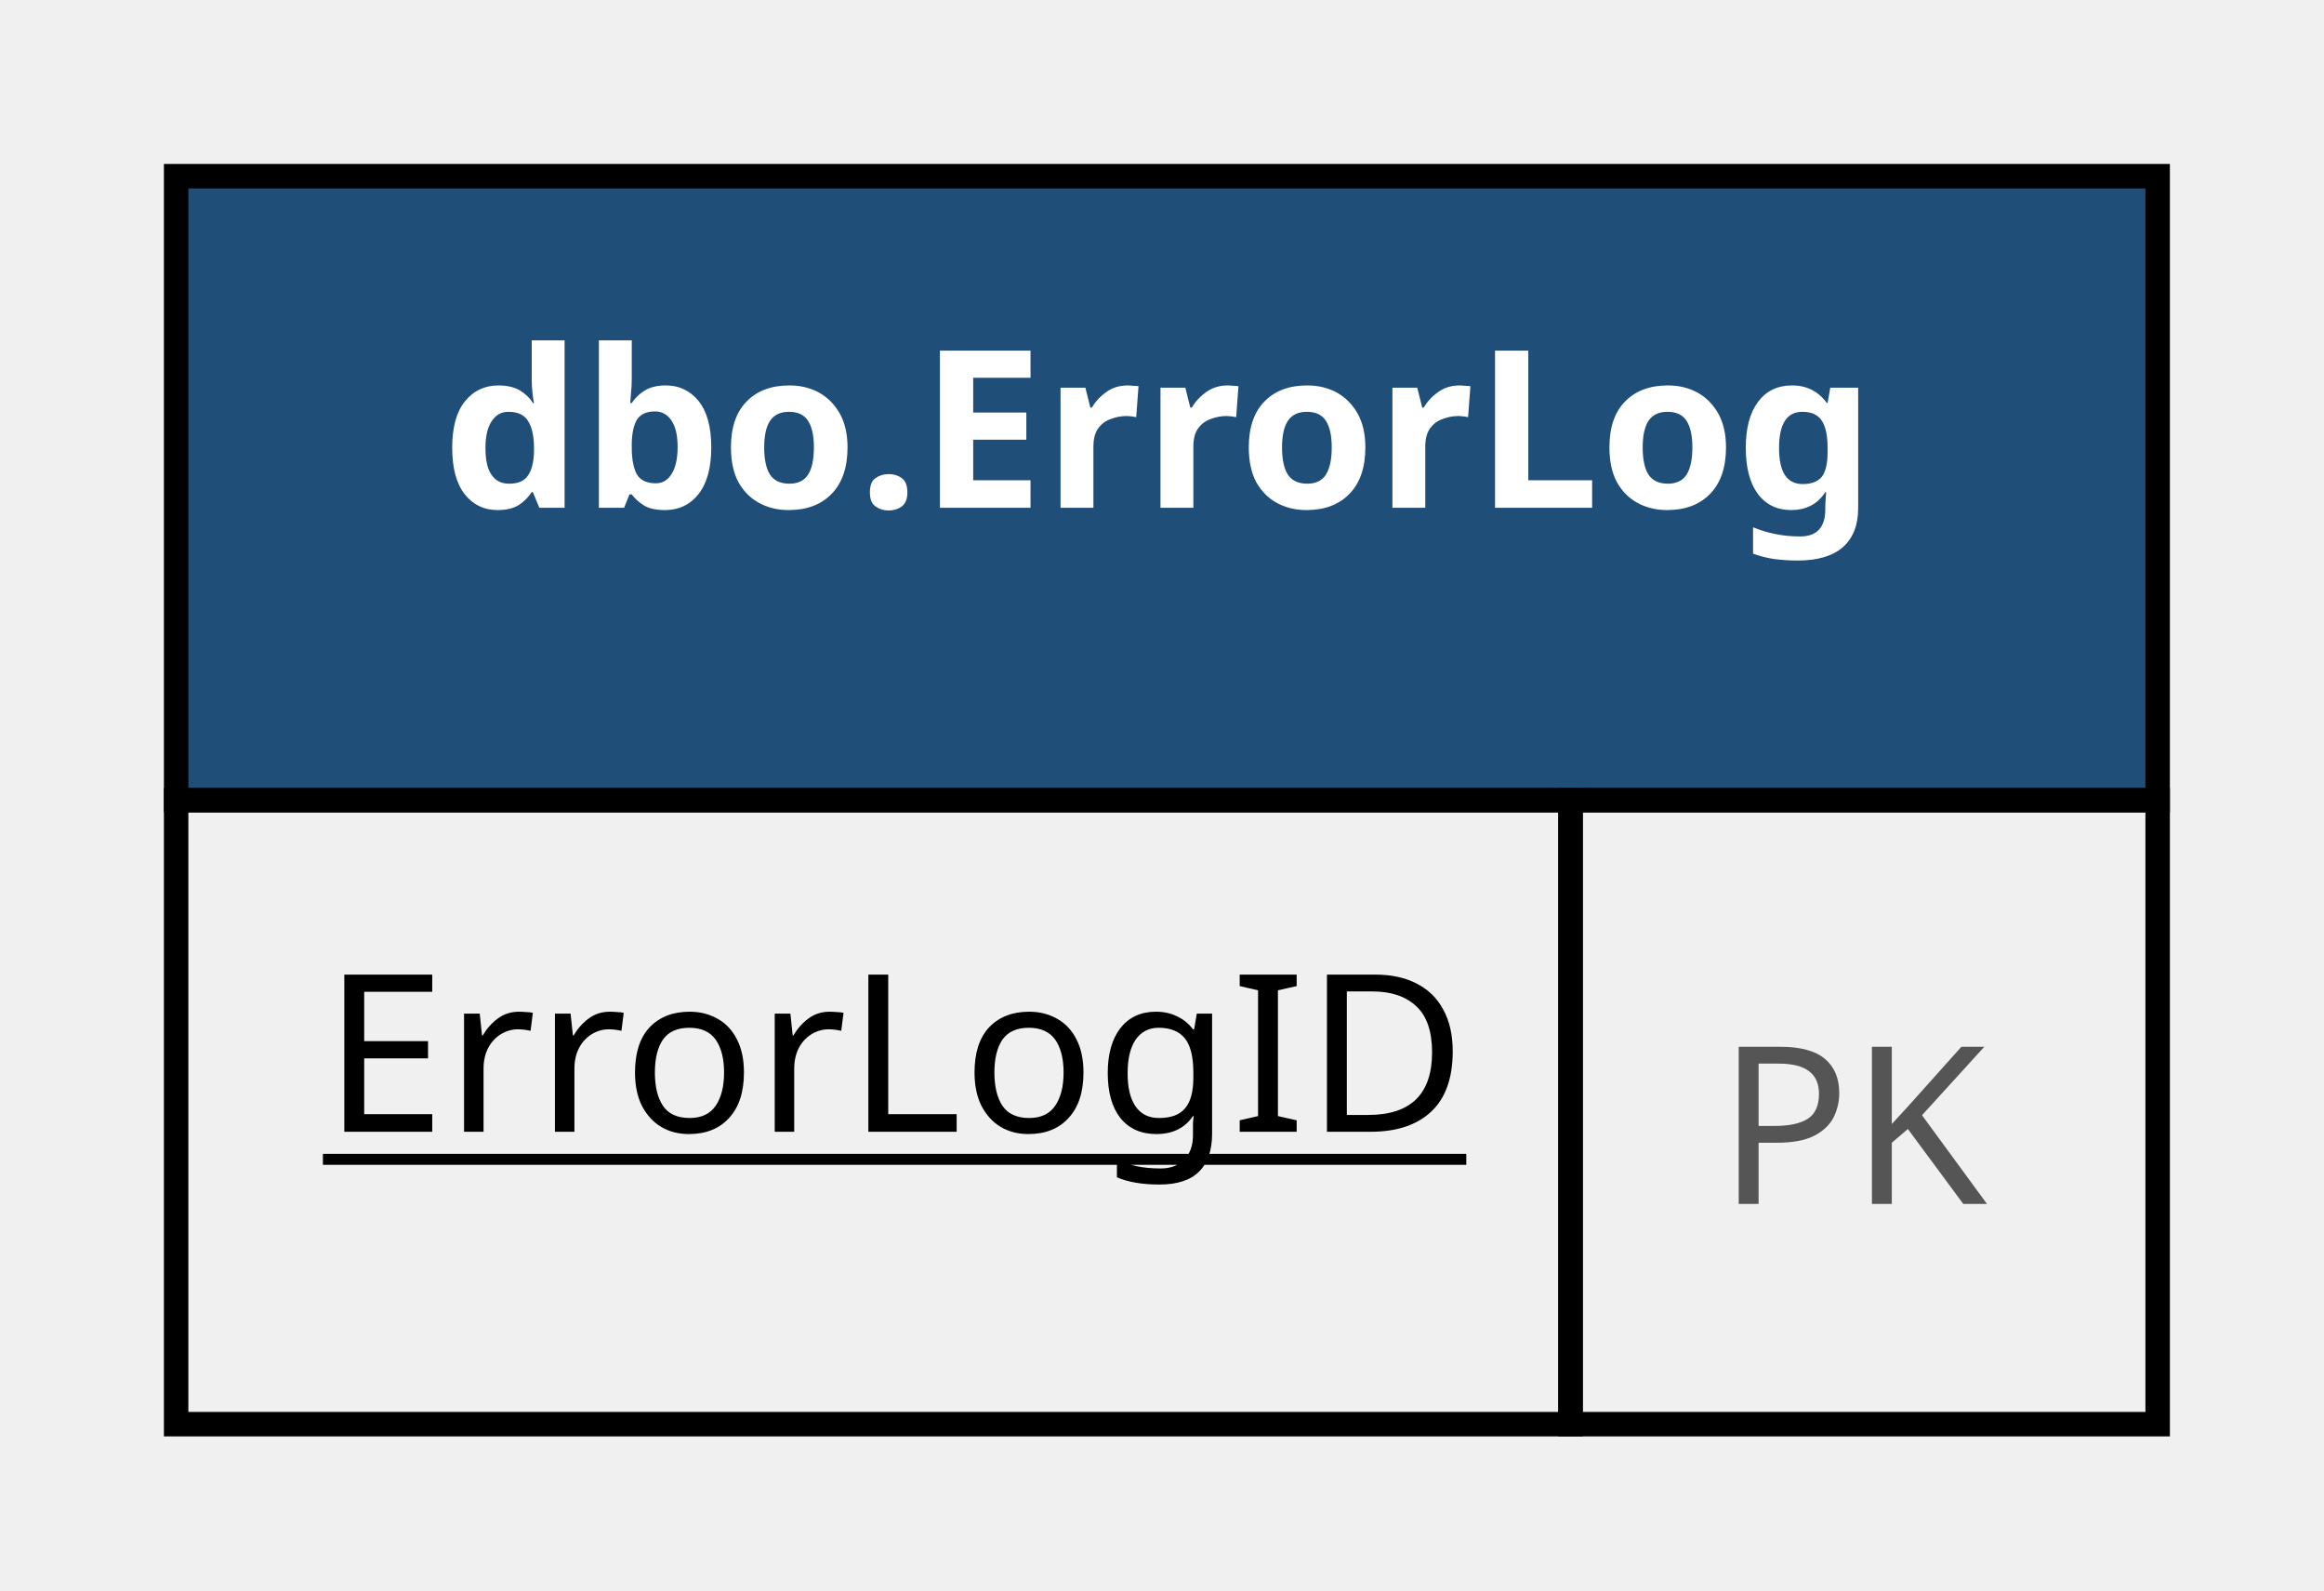
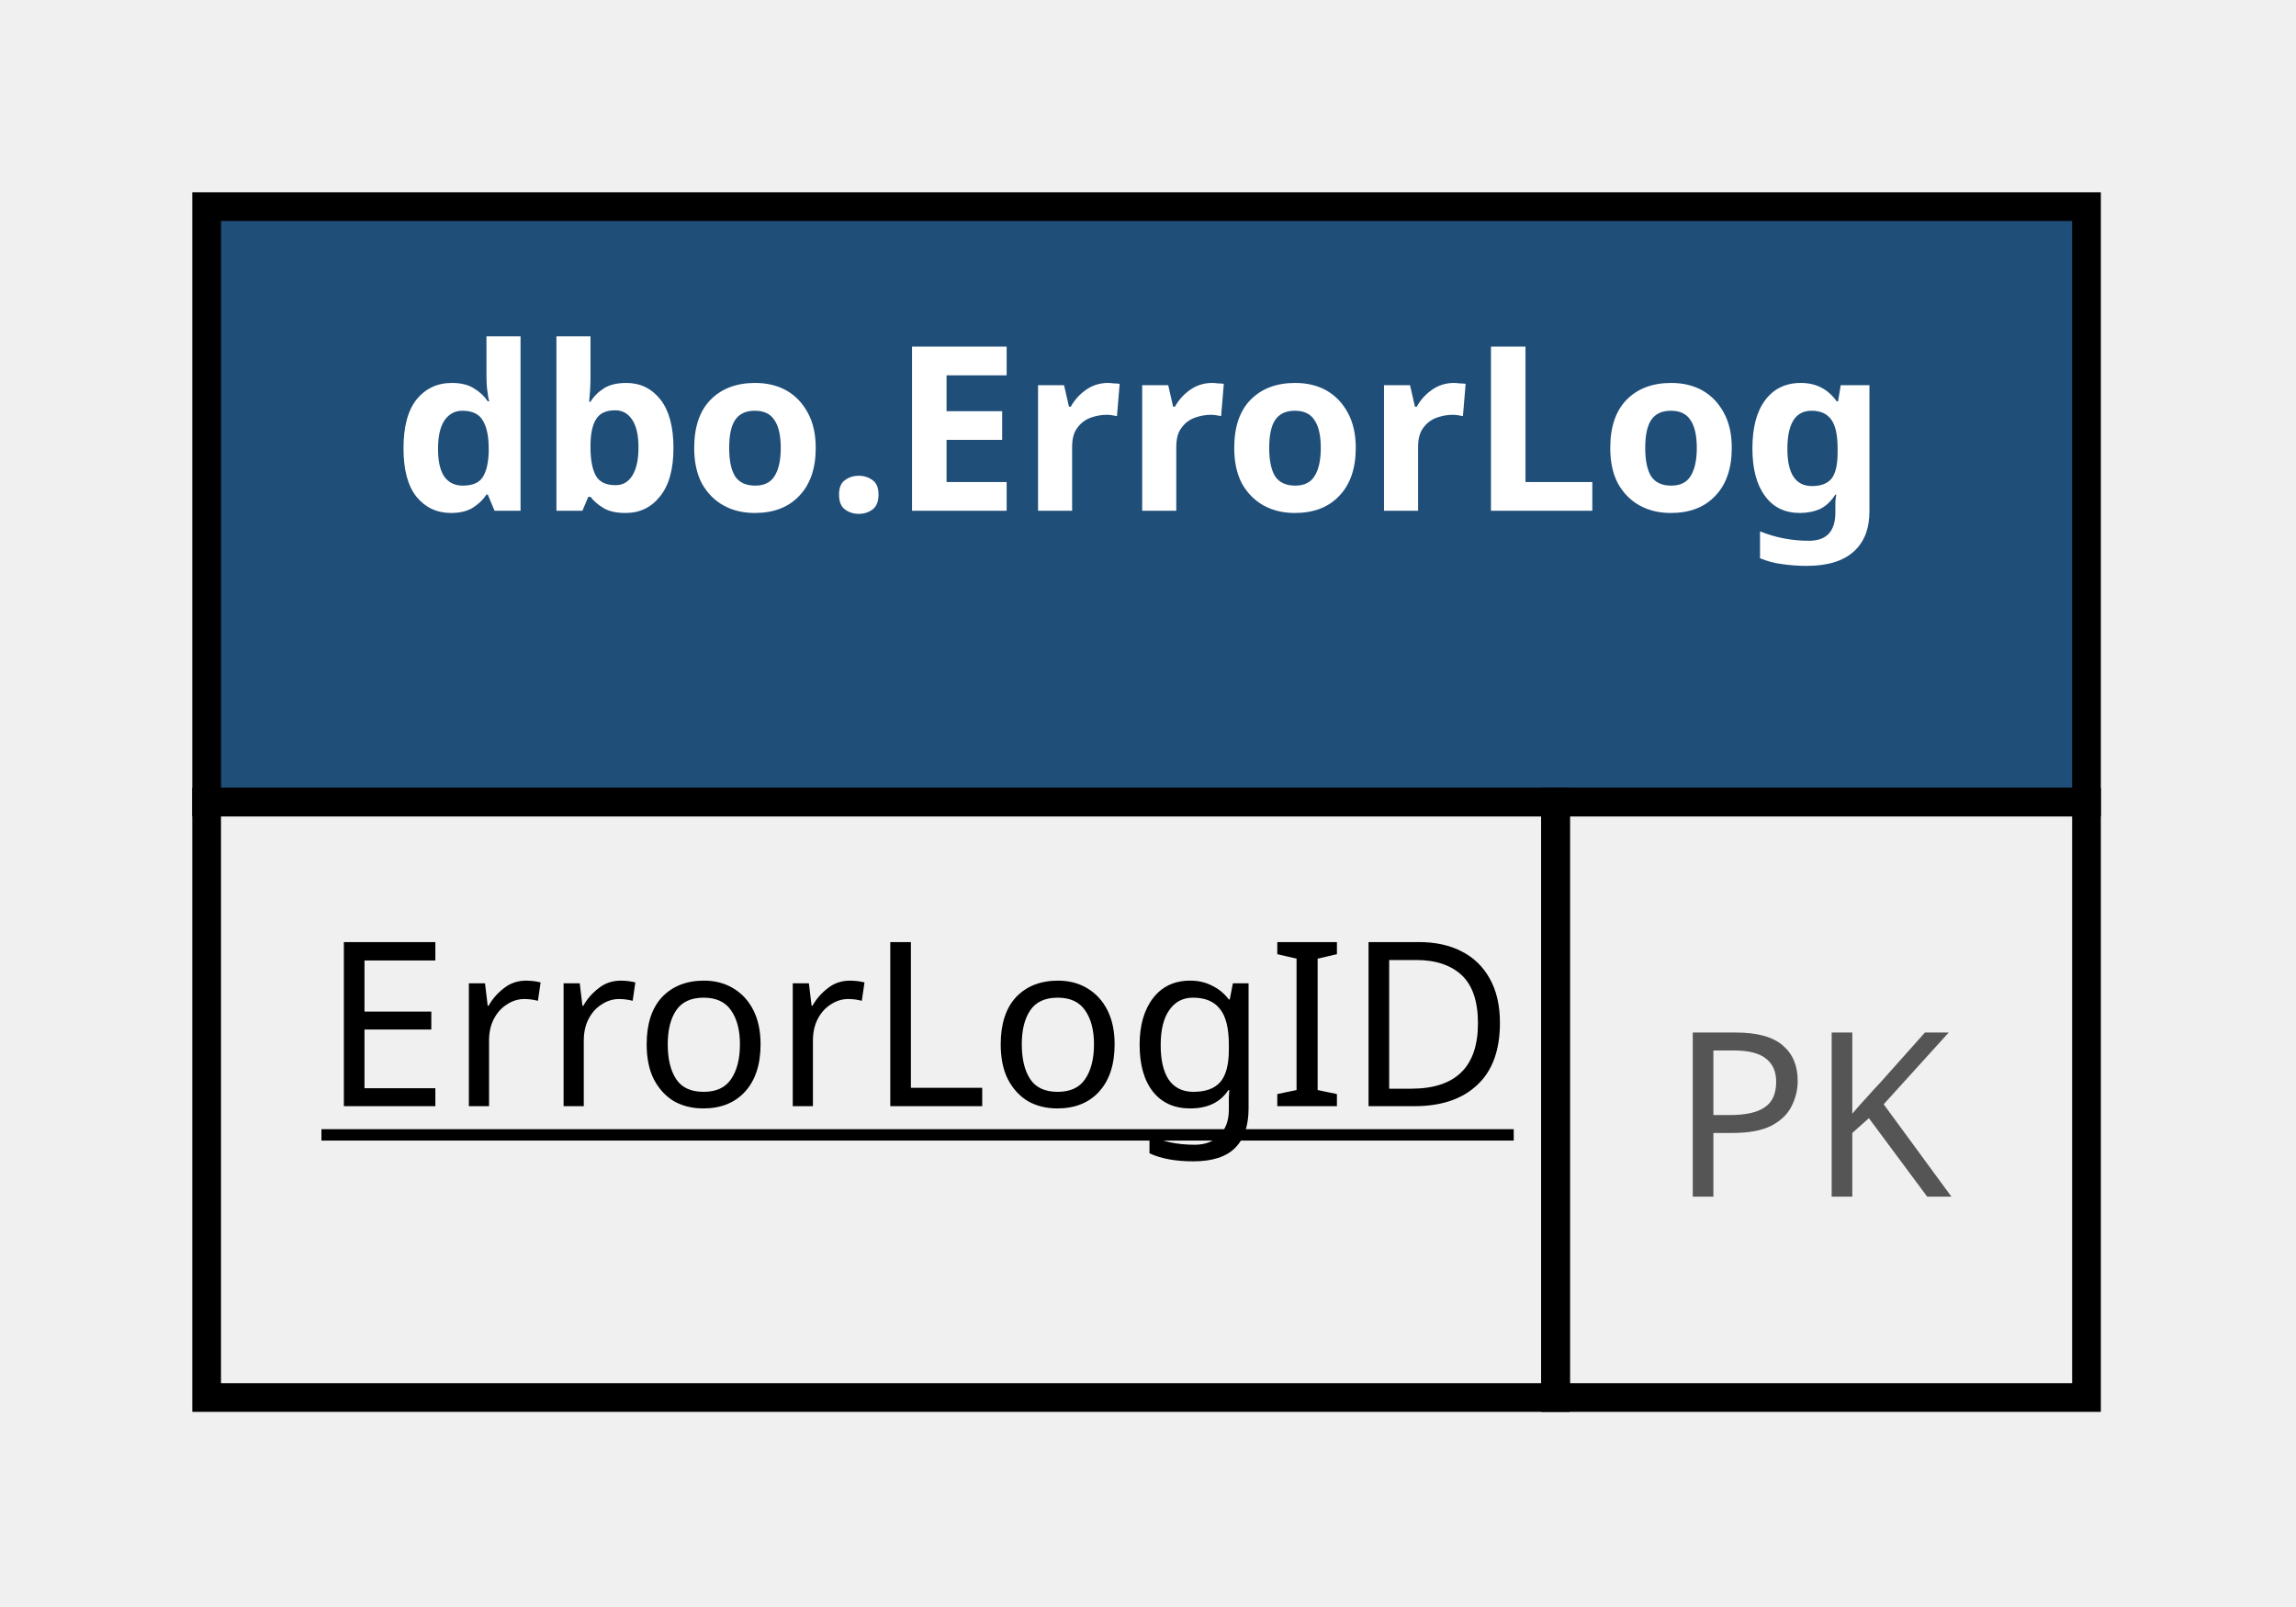
- <svg xmlns="http://www.w3.org/2000/svg" width="95pt" height="65pt" viewBox="0.00 0.00 95.00 65.00">
-   <g id="graph0" class="graph" transform="scale(1 1) rotate(0) translate(7.2 58.2)">
+ <svg xmlns="http://www.w3.org/2000/svg" width="80pt" height="56pt" viewBox="0.00 0.00 80.00 56.00">
+   <g id="graph0" class="graph" transform="scale(1 1) rotate(0) translate(7.2 48.7)">
    <g id="node1" class="node">
-       <polygon fill="#1f4e79" stroke="none" points="0,-25.5 0,-51 81,-51 81,-25.5 0,-25.5" />
-       <polygon fill="none" stroke="#000000" points="0,-25.5 0,-51 81,-51 81,-25.5 0,-25.5" />
-       <text xml:space="preserve" text-anchor="start" x="10.88" y="-37.45" font-family="Noto Sans KR" font-weight="bold" font-size="9.00" fill="#ffffff">dbo.ErrorLog</text>
-       <polygon fill="none" stroke="#000000" points="0,0 0,-25.5 57,-25.5 57,0 0,0" />
-       <text xml:space="preserve" text-anchor="start" x="6" y="-11.95" font-family="Noto Sans KR" text-decoration="underline" font-size="9.00">ErrorLogID</text>
-       <polygon fill="none" stroke="#000000" points="57,0 57,-25.5 81,-25.5 81,0 57,0" />
-       <text xml:space="preserve" text-anchor="start" x="63" y="-9" font-family="Noto Sans KR" font-size="9.00" fill="#555555">PK</text>
+       <polygon fill="#1f4e79" stroke="none" points="0,-20.75 0,-41.5 65.5,-41.5 65.5,-20.75 0,-20.75" />
+       <polygon fill="none" stroke="#000000" points="0,-20.75 0,-41.5 65.5,-41.5 65.5,-20.75 0,-20.75" />
+       <text xml:space="preserve" text-anchor="start" x="6.5" y="-30.9" font-family="Noto Sans KR" font-weight="bold" font-size="8.00" fill="#ffffff">dbo.ErrorLog</text>
+       <polygon fill="none" stroke="#000000" points="0,0 0,-20.75 47,-20.75 47,0 0,0" />
+       <text xml:space="preserve" text-anchor="start" x="4" y="-10.15" font-family="Noto Sans KR" text-decoration="underline" font-size="8.00">ErrorLogID</text>
+       <polygon fill="none" stroke="#000000" points="47,0 47,-20.75 65.5,-20.75 65.5,0 47,0" />
+       <text xml:space="preserve" text-anchor="start" x="51" y="-7" font-family="Noto Sans KR" font-size="8.00" fill="#555555">PK</text>
    </g>
  </g>
</svg>
